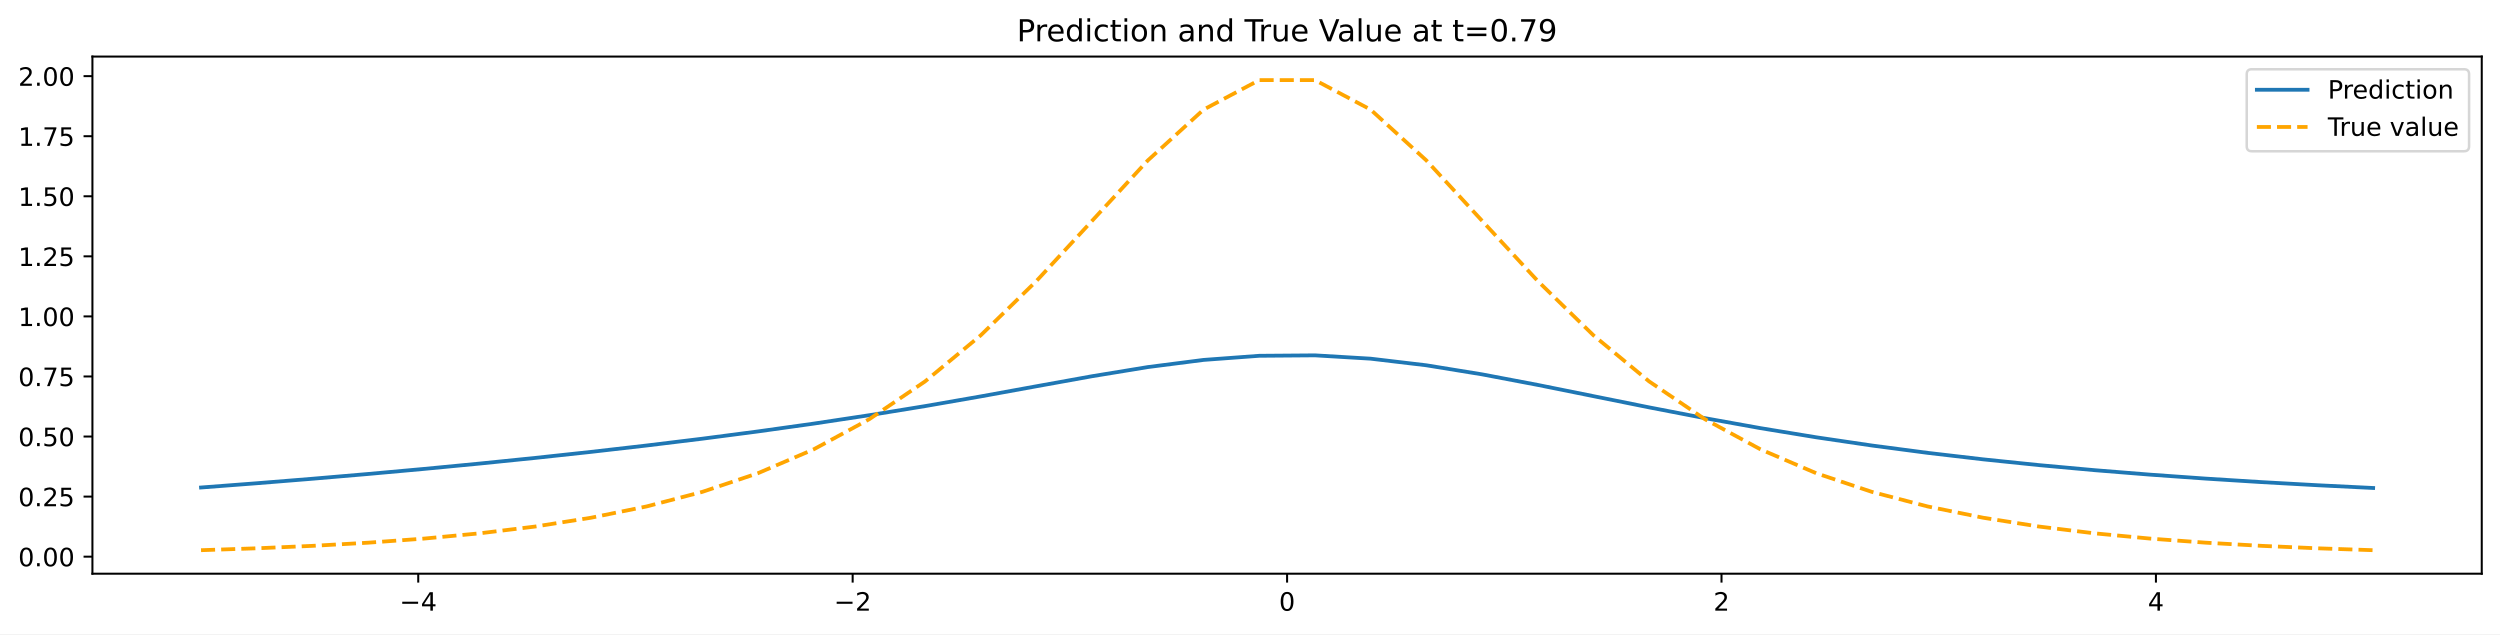
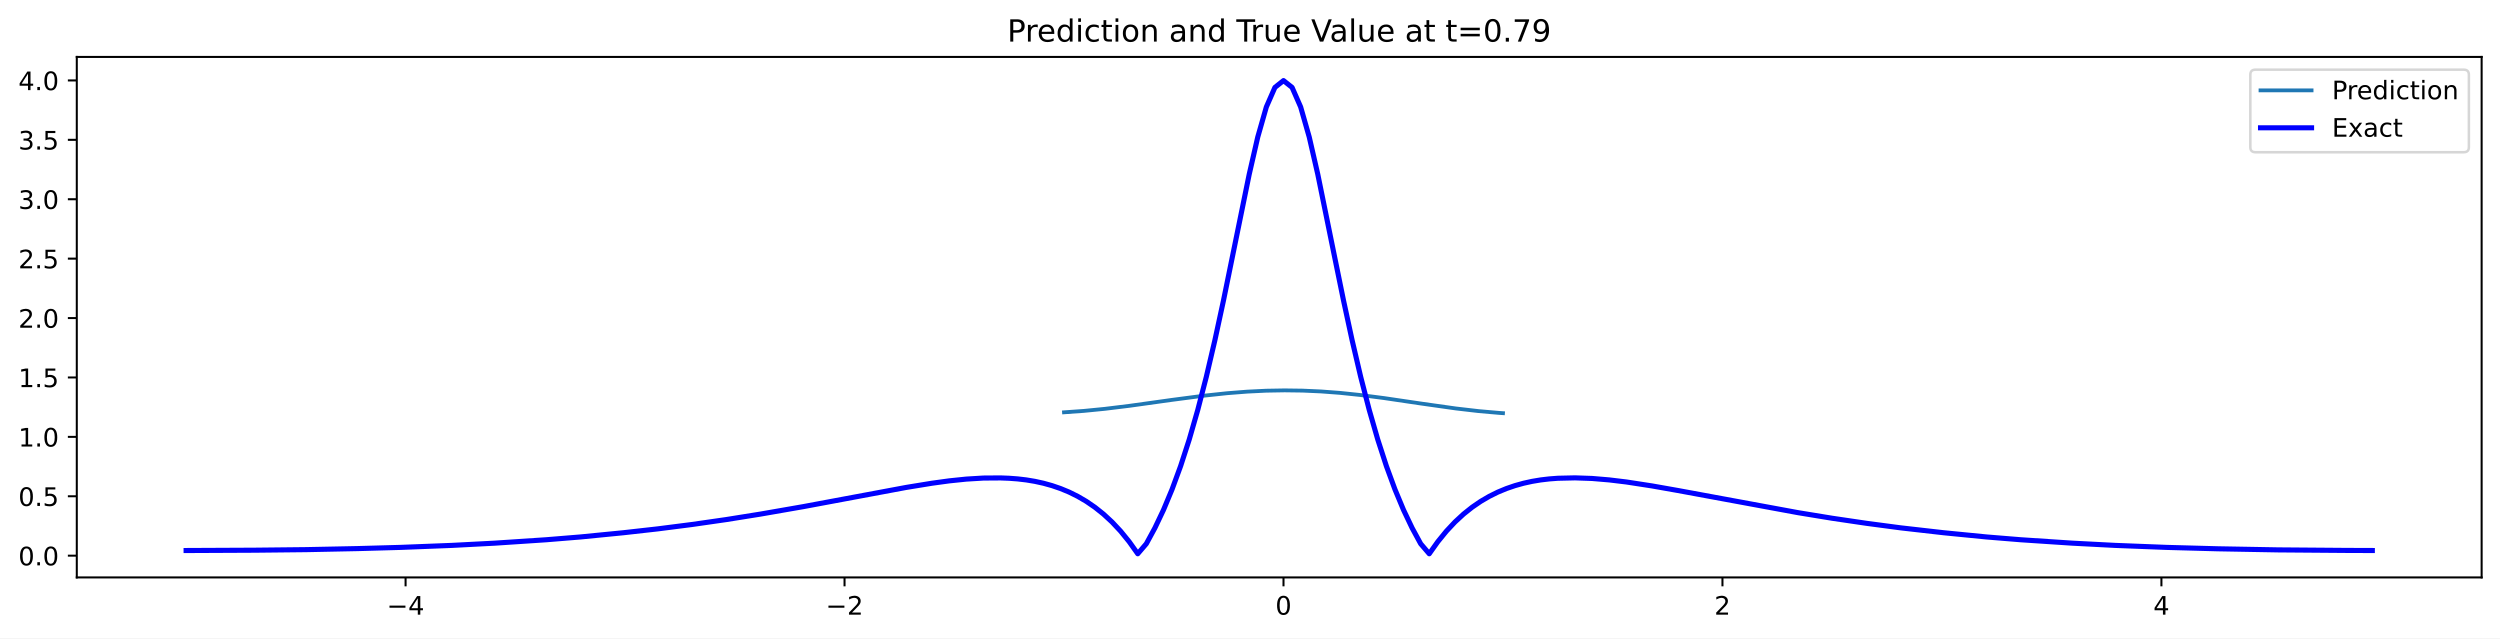
- <svg xmlns="http://www.w3.org/2000/svg" xmlns:xlink="http://www.w3.org/1999/xlink" width="986.396pt" height="250.236pt" viewBox="0 0 986.396 250.236" version="1.1">
+ <svg xmlns="http://www.w3.org/2000/svg" xmlns:xlink="http://www.w3.org/1999/xlink" width="980.033pt" height="250.236pt" viewBox="0 0 980.033 250.236" version="1.1">
  <defs>
    <style type="text/css">*{stroke-linejoin: round; stroke-linecap: butt}</style>
  </defs>
  <g id="figure_1">
    <g id="patch_1">
-       <path d="M 0 250.236  L 986.396 250.236  L 986.396 0  L 0 0  z " style="fill: #ffffff" />
+       <path d="M 0 250.236  L 980.033 250.236  L 980.033 0  L 0 0  z " style="fill: #ffffff" />
    </g>
    <g id="axes_1">
      <g id="patch_2">
-         <path d="M 36.466 226.358  L 979.196 226.358  L 979.196 22.318  L 36.466 22.318  z " style="fill: #ffffff" />
+         <path d="M 30.103 226.358  L 972.833 226.358  L 972.833 22.318  L 30.103 22.318  z " style="fill: #ffffff" />
      </g>
      <g id="matplotlib.axis_1">
        <g id="xtick_1">
          <g id="line2d_1">
            <defs>
-               <path id="m92750bfd24" d="M 0 0  L 0 3.5  " style="stroke: #000000; stroke-width: 0.8" />
+               <path id="m0e287860cb" d="M 0 0  L 0 3.5  " style="stroke: #000000; stroke-width: 0.8" />
            </defs>
            <g>
-               <use xlink:href="#m92750bfd24" x="165.02" y="226.358" style="stroke: #000000; stroke-width: 0.8" />
+               <use xlink:href="#m0e287860cb" x="158.993" y="226.358" style="stroke: #000000; stroke-width: 0.8" />
            </g>
          </g>
          <g id="text_1">
-             <g transform="translate(157.6486 240.9566)scale(0.1 -0.1)">
+             <g transform="translate(151.6222 240.9566)scale(0.1 -0.1)">
              <defs>
                <path id="DejaVuSans-2212" d="M 678 2272  L 4684 2272  L 4684 1741  L 678 1741  L 678 2272  z " transform="scale(0.015625)" />
                <path id="DejaVuSans-34" d="M 2419 4116  L 825 1625  L 2419 1625  L 2419 4116  z M 2253 4666  L 3047 4666  L 3047 1625  L 3713 1625  L 3713 1100  L 3047 1100  L 3047 0  L 2419 0  L 2419 1100  L 313 1100  L 313 1709  L 2253 4666  z " transform="scale(0.015625)" />
              </defs>
              <use xlink:href="#DejaVuSans-2212" />
              <use xlink:href="#DejaVuSans-34" x="83.789" />
            </g>
          </g>
        </g>
        <g id="xtick_2">
          <g id="line2d_2">
            <g>
-               <use xlink:href="#m92750bfd24" x="336.425" y="226.358" style="stroke: #000000; stroke-width: 0.8" />
+               <use xlink:href="#m0e287860cb" x="331.071" y="226.358" style="stroke: #000000; stroke-width: 0.8" />
            </g>
          </g>
          <g id="text_2">
-             <g transform="translate(329.0541 240.9566)scale(0.1 -0.1)">
+             <g transform="translate(323.6998 240.9566)scale(0.1 -0.1)">
              <defs>
                <path id="DejaVuSans-32" d="M 1228 531  L 3431 531  L 3431 0  L 469 0  L 469 531  Q 828 903 1448 1529  Q 2069 2156 2228 2338  Q 2531 2678 2651 2914  Q 2772 3150 2772 3378  Q 2772 3750 2511 3984  Q 2250 4219 1831 4219  Q 1534 4219 1204 4116  Q 875 4013 500 3803  L 500 4441  Q 881 4594 1212 4672  Q 1544 4750 1819 4750  Q 2544 4750 2975 4387  Q 3406 4025 3406 3419  Q 3406 3131 3298 2873  Q 3191 2616 2906 2266  Q 2828 2175 2409 1742  Q 1991 1309 1228 531  z " transform="scale(0.015625)" />
              </defs>
              <use xlink:href="#DejaVuSans-2212" />
              <use xlink:href="#DejaVuSans-32" x="83.789" />
            </g>
          </g>
        </g>
        <g id="xtick_3">
          <g id="line2d_3">
            <g>
-               <use xlink:href="#m92750bfd24" x="507.831" y="226.358" style="stroke: #000000; stroke-width: 0.8" />
+               <use xlink:href="#m0e287860cb" x="503.149" y="226.358" style="stroke: #000000; stroke-width: 0.8" />
            </g>
          </g>
          <g id="text_3">
-             <g transform="translate(504.6494 240.9566)scale(0.1 -0.1)">
+             <g transform="translate(499.9673 240.9566)scale(0.1 -0.1)">
              <defs>
                <path id="DejaVuSans-30" d="M 2034 4250  Q 1547 4250 1301 3770  Q 1056 3291 1056 2328  Q 1056 1369 1301 889  Q 1547 409 2034 409  Q 2525 409 2770 889  Q 3016 1369 3016 2328  Q 3016 3291 2770 3770  Q 2525 4250 2034 4250  z M 2034 4750  Q 2819 4750 3233 4129  Q 3647 3509 3647 2328  Q 3647 1150 3233 529  Q 2819 -91 2034 -91  Q 1250 -91 836 529  Q 422 1150 422 2328  Q 422 3509 836 4129  Q 1250 4750 2034 4750  z " transform="scale(0.015625)" />
              </defs>
              <use xlink:href="#DejaVuSans-30" />
            </g>
          </g>
        </g>
        <g id="xtick_4">
          <g id="line2d_4">
            <g>
-               <use xlink:href="#m92750bfd24" x="679.236" y="226.358" style="stroke: #000000; stroke-width: 0.8" />
+               <use xlink:href="#m0e287860cb" x="675.226" y="226.358" style="stroke: #000000; stroke-width: 0.8" />
            </g>
          </g>
          <g id="text_4">
-             <g transform="translate(676.0548 240.9566)scale(0.1 -0.1)">
+             <g transform="translate(672.045 240.9566)scale(0.1 -0.1)">
              <use xlink:href="#DejaVuSans-32" />
            </g>
          </g>
        </g>
        <g id="xtick_5">
          <g id="line2d_5">
            <g>
-               <use xlink:href="#m92750bfd24" x="850.642" y="226.358" style="stroke: #000000; stroke-width: 0.8" />
+               <use xlink:href="#m0e287860cb" x="847.304" y="226.358" style="stroke: #000000; stroke-width: 0.8" />
            </g>
          </g>
          <g id="text_5">
-             <g transform="translate(847.4603 240.9566)scale(0.1 -0.1)">
+             <g transform="translate(844.1226 240.9566)scale(0.1 -0.1)">
              <use xlink:href="#DejaVuSans-34" />
            </g>
          </g>
        </g>
      </g>
      <g id="matplotlib.axis_2">
        <g id="ytick_1">
          <g id="line2d_6">
            <defs>
-               <path id="m1486f0a4a0" d="M 0 0  L -3.5 0  " style="stroke: #000000; stroke-width: 0.8" />
+               <path id="m15babefcb5" d="M 0 0  L -3.5 0  " style="stroke: #000000; stroke-width: 0.8" />
            </defs>
            <g>
-               <use xlink:href="#m1486f0a4a0" x="36.466" y="219.638" style="stroke: #000000; stroke-width: 0.8" />
+               <use xlink:href="#m15babefcb5" x="30.103" y="217.828" style="stroke: #000000; stroke-width: 0.8" />
            </g>
          </g>
          <g id="text_6">
-             <g transform="translate(7.2 223.4376)scale(0.1 -0.1)">
+             <g transform="translate(7.2 221.6271)scale(0.1 -0.1)">
              <defs>
                <path id="DejaVuSans-2e" d="M 684 794  L 1344 794  L 1344 0  L 684 0  L 684 794  z " transform="scale(0.015625)" />
              </defs>
              <use xlink:href="#DejaVuSans-30" />
              <use xlink:href="#DejaVuSans-2e" x="63.623" />
              <use xlink:href="#DejaVuSans-30" x="95.41" />
-               <use xlink:href="#DejaVuSans-30" x="159.033" />
            </g>
          </g>
        </g>
        <g id="ytick_2">
          <g id="line2d_7">
            <g>
-               <use xlink:href="#m1486f0a4a0" x="36.466" y="195.939" style="stroke: #000000; stroke-width: 0.8" />
+               <use xlink:href="#m15babefcb5" x="30.103" y="194.541" style="stroke: #000000; stroke-width: 0.8" />
            </g>
          </g>
          <g id="text_7">
-             <g transform="translate(7.2 199.7385)scale(0.1 -0.1)">
+             <g transform="translate(7.2 198.3405)scale(0.1 -0.1)">
              <defs>
                <path id="DejaVuSans-35" d="M 691 4666  L 3169 4666  L 3169 4134  L 1269 4134  L 1269 2991  Q 1406 3038 1543 3061  Q 1681 3084 1819 3084  Q 2600 3084 3056 2656  Q 3513 2228 3513 1497  Q 3513 744 3044 326  Q 2575 -91 1722 -91  Q 1428 -91 1123 -41  Q 819 9 494 109  L 494 744  Q 775 591 1075 516  Q 1375 441 1709 441  Q 2250 441 2565 725  Q 2881 1009 2881 1497  Q 2881 1984 2565 2268  Q 2250 2553 1709 2553  Q 1456 2553 1204 2497  Q 953 2441 691 2322  L 691 4666  z " transform="scale(0.015625)" />
              </defs>
              <use xlink:href="#DejaVuSans-30" />
              <use xlink:href="#DejaVuSans-2e" x="63.623" />
-               <use xlink:href="#DejaVuSans-32" x="95.41" />
-               <use xlink:href="#DejaVuSans-35" x="159.033" />
+               <use xlink:href="#DejaVuSans-35" x="95.41" />
            </g>
          </g>
        </g>
        <g id="ytick_3">
          <g id="line2d_8">
            <g>
-               <use xlink:href="#m1486f0a4a0" x="36.466" y="172.24" style="stroke: #000000; stroke-width: 0.8" />
+               <use xlink:href="#m15babefcb5" x="30.103" y="171.255" style="stroke: #000000; stroke-width: 0.8" />
            </g>
          </g>
          <g id="text_8">
-             <g transform="translate(7.2 176.0393)scale(0.1 -0.1)">
-               <use xlink:href="#DejaVuSans-30" />
-               <use xlink:href="#DejaVuSans-2e" x="63.623" />
-               <use xlink:href="#DejaVuSans-35" x="95.41" />
-               <use xlink:href="#DejaVuSans-30" x="159.033" />
+             <g transform="translate(7.2 175.0539)scale(0.1 -0.1)">
+               <defs>
+                 <path id="DejaVuSans-31" d="M 794 531  L 1825 531  L 1825 4091  L 703 3866  L 703 4441  L 1819 4666  L 2450 4666  L 2450 531  L 3481 531  L 3481 0  L 794 0  L 794 531  z " transform="scale(0.015625)" />
+               </defs>
+               <use xlink:href="#DejaVuSans-31" />
+               <use xlink:href="#DejaVuSans-2e" x="63.623" />
+               <use xlink:href="#DejaVuSans-30" x="95.41" />
            </g>
          </g>
        </g>
        <g id="ytick_4">
          <g id="line2d_9">
            <g>
-               <use xlink:href="#m1486f0a4a0" x="36.466" y="148.541" style="stroke: #000000; stroke-width: 0.8" />
+               <use xlink:href="#m15babefcb5" x="30.103" y="147.968" style="stroke: #000000; stroke-width: 0.8" />
            </g>
          </g>
          <g id="text_9">
-             <g transform="translate(7.2 152.3402)scale(0.1 -0.1)">
-               <defs>
-                 <path id="DejaVuSans-37" d="M 525 4666  L 3525 4666  L 3525 4397  L 1831 0  L 1172 0  L 2766 4134  L 525 4134  L 525 4666  z " transform="scale(0.015625)" />
-               </defs>
-               <use xlink:href="#DejaVuSans-30" />
-               <use xlink:href="#DejaVuSans-2e" x="63.623" />
-               <use xlink:href="#DejaVuSans-37" x="95.41" />
-               <use xlink:href="#DejaVuSans-35" x="159.033" />
+             <g transform="translate(7.2 151.7672)scale(0.1 -0.1)">
+               <use xlink:href="#DejaVuSans-31" />
+               <use xlink:href="#DejaVuSans-2e" x="63.623" />
+               <use xlink:href="#DejaVuSans-35" x="95.41" />
            </g>
          </g>
        </g>
        <g id="ytick_5">
          <g id="line2d_10">
            <g>
-               <use xlink:href="#m1486f0a4a0" x="36.466" y="124.842" style="stroke: #000000; stroke-width: 0.8" />
+               <use xlink:href="#m15babefcb5" x="30.103" y="124.681" style="stroke: #000000; stroke-width: 0.8" />
            </g>
          </g>
          <g id="text_10">
-             <g transform="translate(7.2 128.641)scale(0.1 -0.1)">
-               <defs>
-                 <path id="DejaVuSans-31" d="M 794 531  L 1825 531  L 1825 4091  L 703 3866  L 703 4441  L 1819 4666  L 2450 4666  L 2450 531  L 3481 531  L 3481 0  L 794 0  L 794 531  z " transform="scale(0.015625)" />
-               </defs>
-               <use xlink:href="#DejaVuSans-31" />
-               <use xlink:href="#DejaVuSans-2e" x="63.623" />
-               <use xlink:href="#DejaVuSans-30" x="95.41" />
-               <use xlink:href="#DejaVuSans-30" x="159.033" />
+             <g transform="translate(7.2 128.4806)scale(0.1 -0.1)">
+               <use xlink:href="#DejaVuSans-32" />
+               <use xlink:href="#DejaVuSans-2e" x="63.623" />
+               <use xlink:href="#DejaVuSans-30" x="95.41" />
            </g>
          </g>
        </g>
        <g id="ytick_6">
          <g id="line2d_11">
            <g>
-               <use xlink:href="#m1486f0a4a0" x="36.466" y="101.143" style="stroke: #000000; stroke-width: 0.8" />
+               <use xlink:href="#m15babefcb5" x="30.103" y="101.395" style="stroke: #000000; stroke-width: 0.8" />
            </g>
          </g>
          <g id="text_11">
-             <g transform="translate(7.2 104.9418)scale(0.1 -0.1)">
-               <use xlink:href="#DejaVuSans-31" />
-               <use xlink:href="#DejaVuSans-2e" x="63.623" />
-               <use xlink:href="#DejaVuSans-32" x="95.41" />
-               <use xlink:href="#DejaVuSans-35" x="159.033" />
+             <g transform="translate(7.2 105.194)scale(0.1 -0.1)">
+               <use xlink:href="#DejaVuSans-32" />
+               <use xlink:href="#DejaVuSans-2e" x="63.623" />
+               <use xlink:href="#DejaVuSans-35" x="95.41" />
            </g>
          </g>
        </g>
        <g id="ytick_7">
          <g id="line2d_12">
            <g>
-               <use xlink:href="#m1486f0a4a0" x="36.466" y="77.443" style="stroke: #000000; stroke-width: 0.8" />
+               <use xlink:href="#m15babefcb5" x="30.103" y="78.108" style="stroke: #000000; stroke-width: 0.8" />
            </g>
          </g>
          <g id="text_12">
-             <g transform="translate(7.2 81.24268)scale(0.1 -0.1)">
-               <use xlink:href="#DejaVuSans-31" />
-               <use xlink:href="#DejaVuSans-2e" x="63.623" />
-               <use xlink:href="#DejaVuSans-35" x="95.41" />
-               <use xlink:href="#DejaVuSans-30" x="159.033" />
+             <g transform="translate(7.2 81.90732)scale(0.1 -0.1)">
+               <defs>
+                 <path id="DejaVuSans-33" d="M 2597 2516  Q 3050 2419 3304 2112  Q 3559 1806 3559 1356  Q 3559 666 3084 287  Q 2609 -91 1734 -91  Q 1441 -91 1130 -33  Q 819 25 488 141  L 488 750  Q 750 597 1062 519  Q 1375 441 1716 441  Q 2309 441 2620 675  Q 2931 909 2931 1356  Q 2931 1769 2642 2001  Q 2353 2234 1838 2234  L 1294 2234  L 1294 2753  L 1863 2753  Q 2328 2753 2575 2939  Q 2822 3125 2822 3475  Q 2822 3834 2567 4026  Q 2313 4219 1838 4219  Q 1578 4219 1281 4162  Q 984 4106 628 3988  L 628 4550  Q 988 4650 1302 4700  Q 1616 4750 1894 4750  Q 2613 4750 3031 4423  Q 3450 4097 3450 3541  Q 3450 3153 3228 2886  Q 3006 2619 2597 2516  z " transform="scale(0.015625)" />
+               </defs>
+               <use xlink:href="#DejaVuSans-33" />
+               <use xlink:href="#DejaVuSans-2e" x="63.623" />
+               <use xlink:href="#DejaVuSans-30" x="95.41" />
            </g>
          </g>
        </g>
        <g id="ytick_8">
          <g id="line2d_13">
            <g>
-               <use xlink:href="#m1486f0a4a0" x="36.466" y="53.744" style="stroke: #000000; stroke-width: 0.8" />
+               <use xlink:href="#m15babefcb5" x="30.103" y="54.821" style="stroke: #000000; stroke-width: 0.8" />
            </g>
          </g>
          <g id="text_13">
-             <g transform="translate(7.2 57.54353)scale(0.1 -0.1)">
-               <use xlink:href="#DejaVuSans-31" />
-               <use xlink:href="#DejaVuSans-2e" x="63.623" />
-               <use xlink:href="#DejaVuSans-37" x="95.41" />
-               <use xlink:href="#DejaVuSans-35" x="159.033" />
+             <g transform="translate(7.2 58.62069)scale(0.1 -0.1)">
+               <use xlink:href="#DejaVuSans-33" />
+               <use xlink:href="#DejaVuSans-2e" x="63.623" />
+               <use xlink:href="#DejaVuSans-35" x="95.41" />
            </g>
          </g>
        </g>
        <g id="ytick_9">
          <g id="line2d_14">
            <g>
-               <use xlink:href="#m1486f0a4a0" x="36.466" y="30.045" style="stroke: #000000; stroke-width: 0.8" />
+               <use xlink:href="#m15babefcb5" x="30.103" y="31.535" style="stroke: #000000; stroke-width: 0.8" />
            </g>
          </g>
          <g id="text_14">
-             <g transform="translate(7.2 33.84437)scale(0.1 -0.1)">
-               <use xlink:href="#DejaVuSans-32" />
-               <use xlink:href="#DejaVuSans-2e" x="63.623" />
-               <use xlink:href="#DejaVuSans-30" x="95.41" />
-               <use xlink:href="#DejaVuSans-30" x="159.033" />
+             <g transform="translate(7.2 35.33406)scale(0.1 -0.1)">
+               <use xlink:href="#DejaVuSans-34" />
+               <use xlink:href="#DejaVuSans-2e" x="63.623" />
+               <use xlink:href="#DejaVuSans-30" x="95.41" />
            </g>
          </g>
        </g>
      </g>
      <g id="line2d_15">
-         <path d="M 79.317 192.348  L 101.292 190.671  L 123.267 188.894  L 145.242 187.012  L 167.217 185.019  L 189.192 182.908  L 211.167 180.671  L 233.142 178.299  L 255.117 175.778  L 277.093 173.094  L 299.068 170.224  L 321.043 167.141  L 343.018 163.817  L 364.993 160.232  L 386.968 156.399  L 408.943 152.401  L 430.918 148.435  L 452.893 144.829  L 474.868 142.008  L 496.843 140.379  L 518.818 140.206  L 540.793 141.519  L 562.768 144.128  L 584.743 147.705  L 606.718 151.876  L 628.693 156.307  L 650.668 160.735  L 672.644 164.978  L 694.619 168.93  L 716.594 172.536  L 738.569 175.782  L 760.544 178.678  L 782.519 181.245  L 804.494 183.515  L 826.469 185.517  L 848.444 187.285  L 870.419 188.846  L 892.394 190.227  L 914.369 191.451  L 936.344 192.539  " clip-path="url(#pbce714ed5f)" style="fill: none; stroke: #1f77b4; stroke-width: 1.5; stroke-linecap: square" />
+         <path d="M 417.11 161.632  L 424.861 161.082  L 433.129 160.268  L 442.775 159.084  L 459.311 156.774  L 472.057 155.102  L 481.014 154.147  L 488.938 153.523  L 496.345 153.16  L 503.579 153.031  L 510.641 153.127  L 517.876 153.454  L 525.283 154.014  L 533.206 154.84  L 542.508 156.044  L 557.321 158.231  L 570.757 160.129  L 579.714 161.166  L 587.637 161.861  L 589.187 161.97  L 589.187 161.97  " clip-path="url(#p1b67af8747)" style="fill: none; stroke: #1f77b4; stroke-width: 1.5; stroke-linecap: square" />
      </g>
      <g id="line2d_16">
-         <path d="M 79.317 217.084  L 101.292 216.337  L 123.267 215.372  L 145.242 214.126  L 167.217 212.515  L 189.192 210.436  L 211.167 207.751  L 233.142 204.286  L 255.117 199.821  L 277.093 194.075  L 299.068 186.705  L 321.043 177.294  L 343.018 165.377  L 364.993 150.486  L 386.968 132.29  L 408.943 110.858  L 430.918 87.098  L 452.893 63.284  L 474.868 43.253  L 496.843 31.593  L 518.818 31.593  L 540.793 43.253  L 562.768 63.284  L 584.743 87.098  L 606.718 110.858  L 628.693 132.29  L 650.668 150.486  L 672.644 165.377  L 694.619 177.294  L 716.594 186.705  L 738.569 194.075  L 760.544 199.821  L 782.519 204.286  L 804.494 207.751  L 826.469 210.436  L 848.444 212.515  L 870.419 214.126  L 892.394 215.372  L 914.369 216.337  L 936.344 217.084  " clip-path="url(#pbce714ed5f)" style="fill: none; stroke-dasharray: 5.55,2.4; stroke-dashoffset: 0; stroke: #ffa500; stroke-width: 1.5" />
+         <path d="M 72.954 215.812  L 99.842 215.686  L 120.007 215.466  L 140.172 215.055  L 156.977 214.586  L 177.142 213.802  L 193.947 212.924  L 214.112 211.59  L 227.555 210.495  L 244.36 208.839  L 257.804 207.33  L 271.247 205.613  L 284.691 203.679  L 298.134 201.527  L 314.939 198.599  L 335.104 194.836  L 355.269 191.072  L 365.352 189.429  L 372.074 188.509  L 378.796 187.812  L 385.517 187.403  L 392.239 187.355  L 395.6 187.486  L 398.961 187.74  L 402.322 188.137  L 405.683 188.698  L 409.044 189.436  L 412.405 190.372  L 415.765 191.523  L 419.126 192.915  L 422.487 194.582  L 425.848 196.546  L 429.209 198.849  L 432.57 201.526  L 435.931 204.633  L 439.292 208.222  L 442.653 212.351  L 446.013 217.084  L 449.374 213.159  L 452.735 206.967  L 456.096 199.902  L 459.457 191.851  L 462.818 182.703  L 466.179 172.348  L 469.54 160.691  L 472.901 147.68  L 476.261 133.326  L 479.622 117.781  L 489.705 68.343  L 493.066 53.696  L 496.427 41.929  L 499.788 34.26  L 503.149 31.593  L 506.509 34.26  L 509.87 41.929  L 513.231 53.696  L 516.592 68.343  L 523.314 101.353  L 526.675 117.781  L 530.036 133.326  L 533.397 147.68  L 536.757 160.691  L 540.118 172.348  L 543.479 182.703  L 546.84 191.851  L 550.201 199.902  L 553.562 206.967  L 556.923 213.159  L 560.284 217.084  L 563.645 212.351  L 567.006 208.222  L 570.366 204.633  L 573.727 201.526  L 577.088 198.849  L 580.449 196.546  L 583.81 194.582  L 587.171 192.915  L 590.532 191.523  L 593.893 190.372  L 597.254 189.436  L 600.614 188.698  L 603.975 188.137  L 607.336 187.74  L 610.697 187.486  L 617.419 187.329  L 624.141 187.565  L 630.862 188.132  L 637.584 188.944  L 647.667 190.498  L 657.75 192.283  L 704.802 200.96  L 718.246 203.162  L 731.689 205.146  L 745.133 206.926  L 761.937 208.839  L 778.742 210.495  L 792.185 211.59  L 812.351 212.924  L 829.155 213.802  L 849.32 214.586  L 869.486 215.134  L 893.012 215.561  L 919.899 215.774  L 929.982 215.809  L 929.982 215.809  " clip-path="url(#p1b67af8747)" style="fill: none; stroke: #0000ff; stroke-width: 2; stroke-linecap: square" />
      </g>
      <g id="patch_3">
-         <path d="M 36.466 226.358  L 36.466 22.318  " style="fill: none; stroke: #000000; stroke-width: 0.8; stroke-linejoin: miter; stroke-linecap: square" />
+         <path d="M 30.103 226.358  L 30.103 22.318  " style="fill: none; stroke: #000000; stroke-width: 0.8; stroke-linejoin: miter; stroke-linecap: square" />
      </g>
      <g id="patch_4">
-         <path d="M 979.196 226.358  L 979.196 22.318  " style="fill: none; stroke: #000000; stroke-width: 0.8; stroke-linejoin: miter; stroke-linecap: square" />
+         <path d="M 972.833 226.358  L 972.833 22.318  " style="fill: none; stroke: #000000; stroke-width: 0.8; stroke-linejoin: miter; stroke-linecap: square" />
      </g>
      <g id="patch_5">
-         <path d="M 36.466 226.358  L 979.196 226.358  " style="fill: none; stroke: #000000; stroke-width: 0.8; stroke-linejoin: miter; stroke-linecap: square" />
+         <path d="M 30.103 226.358  L 972.833 226.358  " style="fill: none; stroke: #000000; stroke-width: 0.8; stroke-linejoin: miter; stroke-linecap: square" />
      </g>
      <g id="patch_6">
-         <path d="M 36.466 22.318  L 979.196 22.318  " style="fill: none; stroke: #000000; stroke-width: 0.8; stroke-linejoin: miter; stroke-linecap: square" />
+         <path d="M 30.103 22.318  L 972.833 22.318  " style="fill: none; stroke: #000000; stroke-width: 0.8; stroke-linejoin: miter; stroke-linecap: square" />
      </g>
      <g id="text_15">
-         <g transform="translate(401.2172 16.31812)scale(0.12 -0.12)">
+         <g transform="translate(394.8547 16.31812)scale(0.12 -0.12)">
          <defs>
            <path id="DejaVuSans-50" d="M 1259 4147  L 1259 2394  L 2053 2394  Q 2494 2394 2734 2622  Q 2975 2850 2975 3272  Q 2975 3691 2734 3919  Q 2494 4147 2053 4147  L 1259 4147  z M 628 4666  L 2053 4666  Q 2838 4666 3239 4311  Q 3641 3956 3641 3272  Q 3641 2581 3239 2228  Q 2838 1875 2053 1875  L 1259 1875  L 1259 0  L 628 0  L 628 4666  z " transform="scale(0.015625)" />
            <path id="DejaVuSans-72" d="M 2631 2963  Q 2534 3019 2420 3045  Q 2306 3072 2169 3072  Q 1681 3072 1420 2755  Q 1159 2438 1159 1844  L 1159 0  L 581 0  L 581 3500  L 1159 3500  L 1159 2956  Q 1341 3275 1631 3429  Q 1922 3584 2338 3584  Q 2397 3584 2469 3576  Q 2541 3569 2628 3553  L 2631 2963  z " transform="scale(0.015625)" />
            <path id="DejaVuSans-65" d="M 3597 1894  L 3597 1613  L 953 1613  Q 991 1019 1311 708  Q 1631 397 2203 397  Q 2534 397 2845 478  Q 3156 559 3463 722  L 3463 178  Q 3153 47 2828 -22  Q 2503 -91 2169 -91  Q 1331 -91 842 396  Q 353 884 353 1716  Q 353 2575 817 3079  Q 1281 3584 2069 3584  Q 2775 3584 3186 3129  Q 3597 2675 3597 1894  z M 3022 2063  Q 3016 2534 2758 2815  Q 2500 3097 2075 3097  Q 1594 3097 1305 2825  Q 1016 2553 972 2059  L 3022 2063  z " transform="scale(0.015625)" />
            <path id="DejaVuSans-64" d="M 2906 2969  L 2906 4863  L 3481 4863  L 3481 0  L 2906 0  L 2906 525  Q 2725 213 2448 61  Q 2172 -91 1784 -91  Q 1150 -91 751 415  Q 353 922 353 1747  Q 353 2572 751 3078  Q 1150 3584 1784 3584  Q 2172 3584 2448 3432  Q 2725 3281 2906 2969  z M 947 1747  Q 947 1113 1208 752  Q 1469 391 1925 391  Q 2381 391 2643 752  Q 2906 1113 2906 1747  Q 2906 2381 2643 2742  Q 2381 3103 1925 3103  Q 1469 3103 1208 2742  Q 947 2381 947 1747  z " transform="scale(0.015625)" />
            <path id="DejaVuSans-69" d="M 603 3500  L 1178 3500  L 1178 0  L 603 0  L 603 3500  z M 603 4863  L 1178 4863  L 1178 4134  L 603 4134  L 603 4863  z " transform="scale(0.015625)" />
            <path id="DejaVuSans-63" d="M 3122 3366  L 3122 2828  Q 2878 2963 2633 3030  Q 2388 3097 2138 3097  Q 1578 3097 1268 2742  Q 959 2388 959 1747  Q 959 1106 1268 751  Q 1578 397 2138 397  Q 2388 397 2633 464  Q 2878 531 3122 666  L 3122 134  Q 2881 22 2623 -34  Q 2366 -91 2075 -91  Q 1284 -91 818 406  Q 353 903 353 1747  Q 353 2603 823 3093  Q 1294 3584 2113 3584  Q 2378 3584 2631 3529  Q 2884 3475 3122 3366  z " transform="scale(0.015625)" />
            <path id="DejaVuSans-74" d="M 1172 4494  L 1172 3500  L 2356 3500  L 2356 3053  L 1172 3053  L 1172 1153  Q 1172 725 1289 603  Q 1406 481 1766 481  L 2356 481  L 2356 0  L 1766 0  Q 1100 0 847 248  Q 594 497 594 1153  L 594 3053  L 172 3053  L 172 3500  L 594 3500  L 594 4494  L 1172 4494  z " transform="scale(0.015625)" />
            <path id="DejaVuSans-6f" d="M 1959 3097  Q 1497 3097 1228 2736  Q 959 2375 959 1747  Q 959 1119 1226 758  Q 1494 397 1959 397  Q 2419 397 2687 759  Q 2956 1122 2956 1747  Q 2956 2369 2687 2733  Q 2419 3097 1959 3097  z M 1959 3584  Q 2709 3584 3137 3096  Q 3566 2609 3566 1747  Q 3566 888 3137 398  Q 2709 -91 1959 -91  Q 1206 -91 779 398  Q 353 888 353 1747  Q 353 2609 779 3096  Q 1206 3584 1959 3584  z " transform="scale(0.015625)" />
            <path id="DejaVuSans-6e" d="M 3513 2113  L 3513 0  L 2938 0  L 2938 2094  Q 2938 2591 2744 2837  Q 2550 3084 2163 3084  Q 1697 3084 1428 2787  Q 1159 2491 1159 1978  L 1159 0  L 581 0  L 581 3500  L 1159 3500  L 1159 2956  Q 1366 3272 1645 3428  Q 1925 3584 2291 3584  Q 2894 3584 3203 3211  Q 3513 2838 3513 2113  z " transform="scale(0.015625)" />
            <path id="DejaVuSans-20" transform="scale(0.015625)" />
            <path id="DejaVuSans-61" d="M 2194 1759  Q 1497 1759 1228 1600  Q 959 1441 959 1056  Q 959 750 1161 570  Q 1363 391 1709 391  Q 2188 391 2477 730  Q 2766 1069 2766 1631  L 2766 1759  L 2194 1759  z M 3341 1997  L 3341 0  L 2766 0  L 2766 531  Q 2569 213 2275 61  Q 1981 -91 1556 -91  Q 1019 -91 701 211  Q 384 513 384 1019  Q 384 1609 779 1909  Q 1175 2209 1959 2209  L 2766 2209  L 2766 2266  Q 2766 2663 2505 2880  Q 2244 3097 1772 3097  Q 1472 3097 1187 3025  Q 903 2953 641 2809  L 641 3341  Q 956 3463 1253 3523  Q 1550 3584 1831 3584  Q 2591 3584 2966 3190  Q 3341 2797 3341 1997  z " transform="scale(0.015625)" />
            <path id="DejaVuSans-54" d="M -19 4666  L 3928 4666  L 3928 4134  L 2272 4134  L 2272 0  L 1638 0  L 1638 4134  L -19 4134  L -19 4666  z " transform="scale(0.015625)" />
            <path id="DejaVuSans-75" d="M 544 1381  L 544 3500  L 1119 3500  L 1119 1403  Q 1119 906 1312 657  Q 1506 409 1894 409  Q 2359 409 2629 706  Q 2900 1003 2900 1516  L 2900 3500  L 3475 3500  L 3475 0  L 2900 0  L 2900 538  Q 2691 219 2414 64  Q 2138 -91 1772 -91  Q 1169 -91 856 284  Q 544 659 544 1381  z M 1991 3584  L 1991 3584  z " transform="scale(0.015625)" />
            <path id="DejaVuSans-56" d="M 1831 0  L 50 4666  L 709 4666  L 2188 738  L 3669 4666  L 4325 4666  L 2547 0  L 1831 0  z " transform="scale(0.015625)" />
            <path id="DejaVuSans-6c" d="M 603 4863  L 1178 4863  L 1178 0  L 603 0  L 603 4863  z " transform="scale(0.015625)" />
            <path id="DejaVuSans-3d" d="M 678 2906  L 4684 2906  L 4684 2381  L 678 2381  L 678 2906  z M 678 1631  L 4684 1631  L 4684 1100  L 678 1100  L 678 1631  z " transform="scale(0.015625)" />
+             <path id="DejaVuSans-37" d="M 525 4666  L 3525 4666  L 3525 4397  L 1831 0  L 1172 0  L 2766 4134  L 525 4134  L 525 4666  z " transform="scale(0.015625)" />
            <path id="DejaVuSans-39" d="M 703 97  L 703 672  Q 941 559 1184 500  Q 1428 441 1663 441  Q 2288 441 2617 861  Q 2947 1281 2994 2138  Q 2813 1869 2534 1725  Q 2256 1581 1919 1581  Q 1219 1581 811 2004  Q 403 2428 403 3163  Q 403 3881 828 4315  Q 1253 4750 1959 4750  Q 2769 4750 3195 4129  Q 3622 3509 3622 2328  Q 3622 1225 3098 567  Q 2575 -91 1691 -91  Q 1453 -91 1209 -44  Q 966 3 703 97  z M 1959 2075  Q 2384 2075 2632 2365  Q 2881 2656 2881 3163  Q 2881 3666 2632 3958  Q 2384 4250 1959 4250  Q 1534 4250 1286 3958  Q 1038 3666 1038 3163  Q 1038 2656 1286 2365  Q 1534 2075 1959 2075  z " transform="scale(0.015625)" />
          </defs>
          <use xlink:href="#DejaVuSans-50" />
          <use xlink:href="#DejaVuSans-72" x="58.553" />
          <use xlink:href="#DejaVuSans-65" x="97.416" />
          <use xlink:href="#DejaVuSans-64" x="158.939" />
          <use xlink:href="#DejaVuSans-69" x="222.416" />
          <use xlink:href="#DejaVuSans-63" x="250.199" />
          <use xlink:href="#DejaVuSans-74" x="305.18" />
          <use xlink:href="#DejaVuSans-69" x="344.389" />
          <use xlink:href="#DejaVuSans-6f" x="372.172" />
          <use xlink:href="#DejaVuSans-6e" x="433.354" />
          <use xlink:href="#DejaVuSans-20" x="496.732" />
          <use xlink:href="#DejaVuSans-61" x="528.52" />
          <use xlink:href="#DejaVuSans-6e" x="589.799" />
          <use xlink:href="#DejaVuSans-64" x="653.178" />
          <use xlink:href="#DejaVuSans-20" x="716.654" />
          <use xlink:href="#DejaVuSans-54" x="748.441" />
          <use xlink:href="#DejaVuSans-72" x="794.775" />
          <use xlink:href="#DejaVuSans-75" x="835.889" />
          <use xlink:href="#DejaVuSans-65" x="899.268" />
          <use xlink:href="#DejaVuSans-20" x="960.791" />
          <use xlink:href="#DejaVuSans-56" x="992.578" />
          <use xlink:href="#DejaVuSans-61" x="1053.236" />
          <use xlink:href="#DejaVuSans-6c" x="1114.516" />
          <use xlink:href="#DejaVuSans-75" x="1142.299" />
          <use xlink:href="#DejaVuSans-65" x="1205.678" />
          <use xlink:href="#DejaVuSans-20" x="1267.201" />
          <use xlink:href="#DejaVuSans-61" x="1298.988" />
          <use xlink:href="#DejaVuSans-74" x="1360.268" />
          <use xlink:href="#DejaVuSans-20" x="1399.477" />
          <use xlink:href="#DejaVuSans-74" x="1431.264" />
          <use xlink:href="#DejaVuSans-3d" x="1470.473" />
          <use xlink:href="#DejaVuSans-30" x="1554.262" />
          <use xlink:href="#DejaVuSans-2e" x="1617.885" />
          <use xlink:href="#DejaVuSans-37" x="1649.672" />
          <use xlink:href="#DejaVuSans-39" x="1713.295" />
        </g>
      </g>
      <g id="legend_1">
        <g id="patch_7">
-           <path d="M 888.467 59.674  L 972.196 59.674  Q 974.196 59.674 974.196 57.674  L 974.196 29.318  Q 974.196 27.318 972.196 27.318  L 888.467 27.318  Q 886.467 27.318 886.467 29.318  L 886.467 57.674  Q 886.467 59.674 888.467 59.674  z " style="fill: #ffffff; opacity: 0.8; stroke: #cccccc; stroke-linejoin: miter" />
+           <path d="M 884.16 59.674  L 965.833 59.674  Q 967.833 59.674 967.833 57.674  L 967.833 29.318  Q 967.833 27.318 965.833 27.318  L 884.16 27.318  Q 882.16 27.318 882.16 29.318  L 882.16 57.674  Q 882.16 59.674 884.16 59.674  z " style="fill: #ffffff; opacity: 0.8; stroke: #cccccc; stroke-linejoin: miter" />
        </g>
        <g id="line2d_17">
-           <path d="M 890.467 35.417  L 900.467 35.417  L 910.467 35.417  " style="fill: none; stroke: #1f77b4; stroke-width: 1.5; stroke-linecap: square" />
+           <path d="M 886.16 35.417  L 896.16 35.417  L 906.16 35.417  " style="fill: none; stroke: #1f77b4; stroke-width: 1.5; stroke-linecap: square" />
        </g>
        <g id="text_16">
-           <g transform="translate(918.4675 38.91656)scale(0.1 -0.1)">
+           <g transform="translate(914.1597 38.91656)scale(0.1 -0.1)">
            <use xlink:href="#DejaVuSans-50" />
            <use xlink:href="#DejaVuSans-72" x="58.553" />
            <use xlink:href="#DejaVuSans-65" x="97.416" />
            <use xlink:href="#DejaVuSans-64" x="158.939" />
            <use xlink:href="#DejaVuSans-69" x="222.416" />
            <use xlink:href="#DejaVuSans-63" x="250.199" />
            <use xlink:href="#DejaVuSans-74" x="305.18" />
            <use xlink:href="#DejaVuSans-69" x="344.389" />
            <use xlink:href="#DejaVuSans-6f" x="372.172" />
            <use xlink:href="#DejaVuSans-6e" x="433.354" />
          </g>
        </g>
        <g id="line2d_18">
-           <path d="M 890.467 50.095  L 900.467 50.095  L 910.467 50.095  " style="fill: none; stroke-dasharray: 5.55,2.4; stroke-dashoffset: 0; stroke: #ffa500; stroke-width: 1.5" />
+           <path d="M 886.16 50.095  L 896.16 50.095  L 906.16 50.095  " style="fill: none; stroke: #0000ff; stroke-width: 2; stroke-linecap: square" />
        </g>
        <g id="text_17">
-           <g transform="translate(918.4675 53.59469)scale(0.1 -0.1)">
+           <g transform="translate(914.1597 53.59469)scale(0.1 -0.1)">
            <defs>
-               <path id="DejaVuSans-76" d="M 191 3500  L 800 3500  L 1894 563  L 2988 3500  L 3597 3500  L 2284 0  L 1503 0  L 191 3500  z " transform="scale(0.015625)" />
+               <path id="DejaVuSans-45" d="M 628 4666  L 3578 4666  L 3578 4134  L 1259 4134  L 1259 2753  L 3481 2753  L 3481 2222  L 1259 2222  L 1259 531  L 3634 531  L 3634 0  L 628 0  L 628 4666  z " transform="scale(0.015625)" />
+               <path id="DejaVuSans-78" d="M 3513 3500  L 2247 1797  L 3578 0  L 2900 0  L 1881 1375  L 863 0  L 184 0  L 1544 1831  L 300 3500  L 978 3500  L 1906 2253  L 2834 3500  L 3513 3500  z " transform="scale(0.015625)" />
            </defs>
-             <use xlink:href="#DejaVuSans-54" />
-             <use xlink:href="#DejaVuSans-72" x="46.334" />
-             <use xlink:href="#DejaVuSans-75" x="87.447" />
-             <use xlink:href="#DejaVuSans-65" x="150.826" />
-             <use xlink:href="#DejaVuSans-20" x="212.35" />
-             <use xlink:href="#DejaVuSans-76" x="244.137" />
-             <use xlink:href="#DejaVuSans-61" x="303.316" />
-             <use xlink:href="#DejaVuSans-6c" x="364.596" />
-             <use xlink:href="#DejaVuSans-75" x="392.379" />
-             <use xlink:href="#DejaVuSans-65" x="455.758" />
+             <use xlink:href="#DejaVuSans-45" />
+             <use xlink:href="#DejaVuSans-78" x="63.184" />
+             <use xlink:href="#DejaVuSans-61" x="122.363" />
+             <use xlink:href="#DejaVuSans-63" x="183.643" />
+             <use xlink:href="#DejaVuSans-74" x="238.623" />
          </g>
        </g>
      </g>
    </g>
  </g>
  <defs>
-     <clipPath id="pbce714ed5f">
-       <rect x="36.466" y="22.318" width="942.73" height="204.04" />
+     <clipPath id="p1b67af8747">
+       <rect x="30.103" y="22.318" width="942.73" height="204.04" />
    </clipPath>
  </defs>
</svg>
